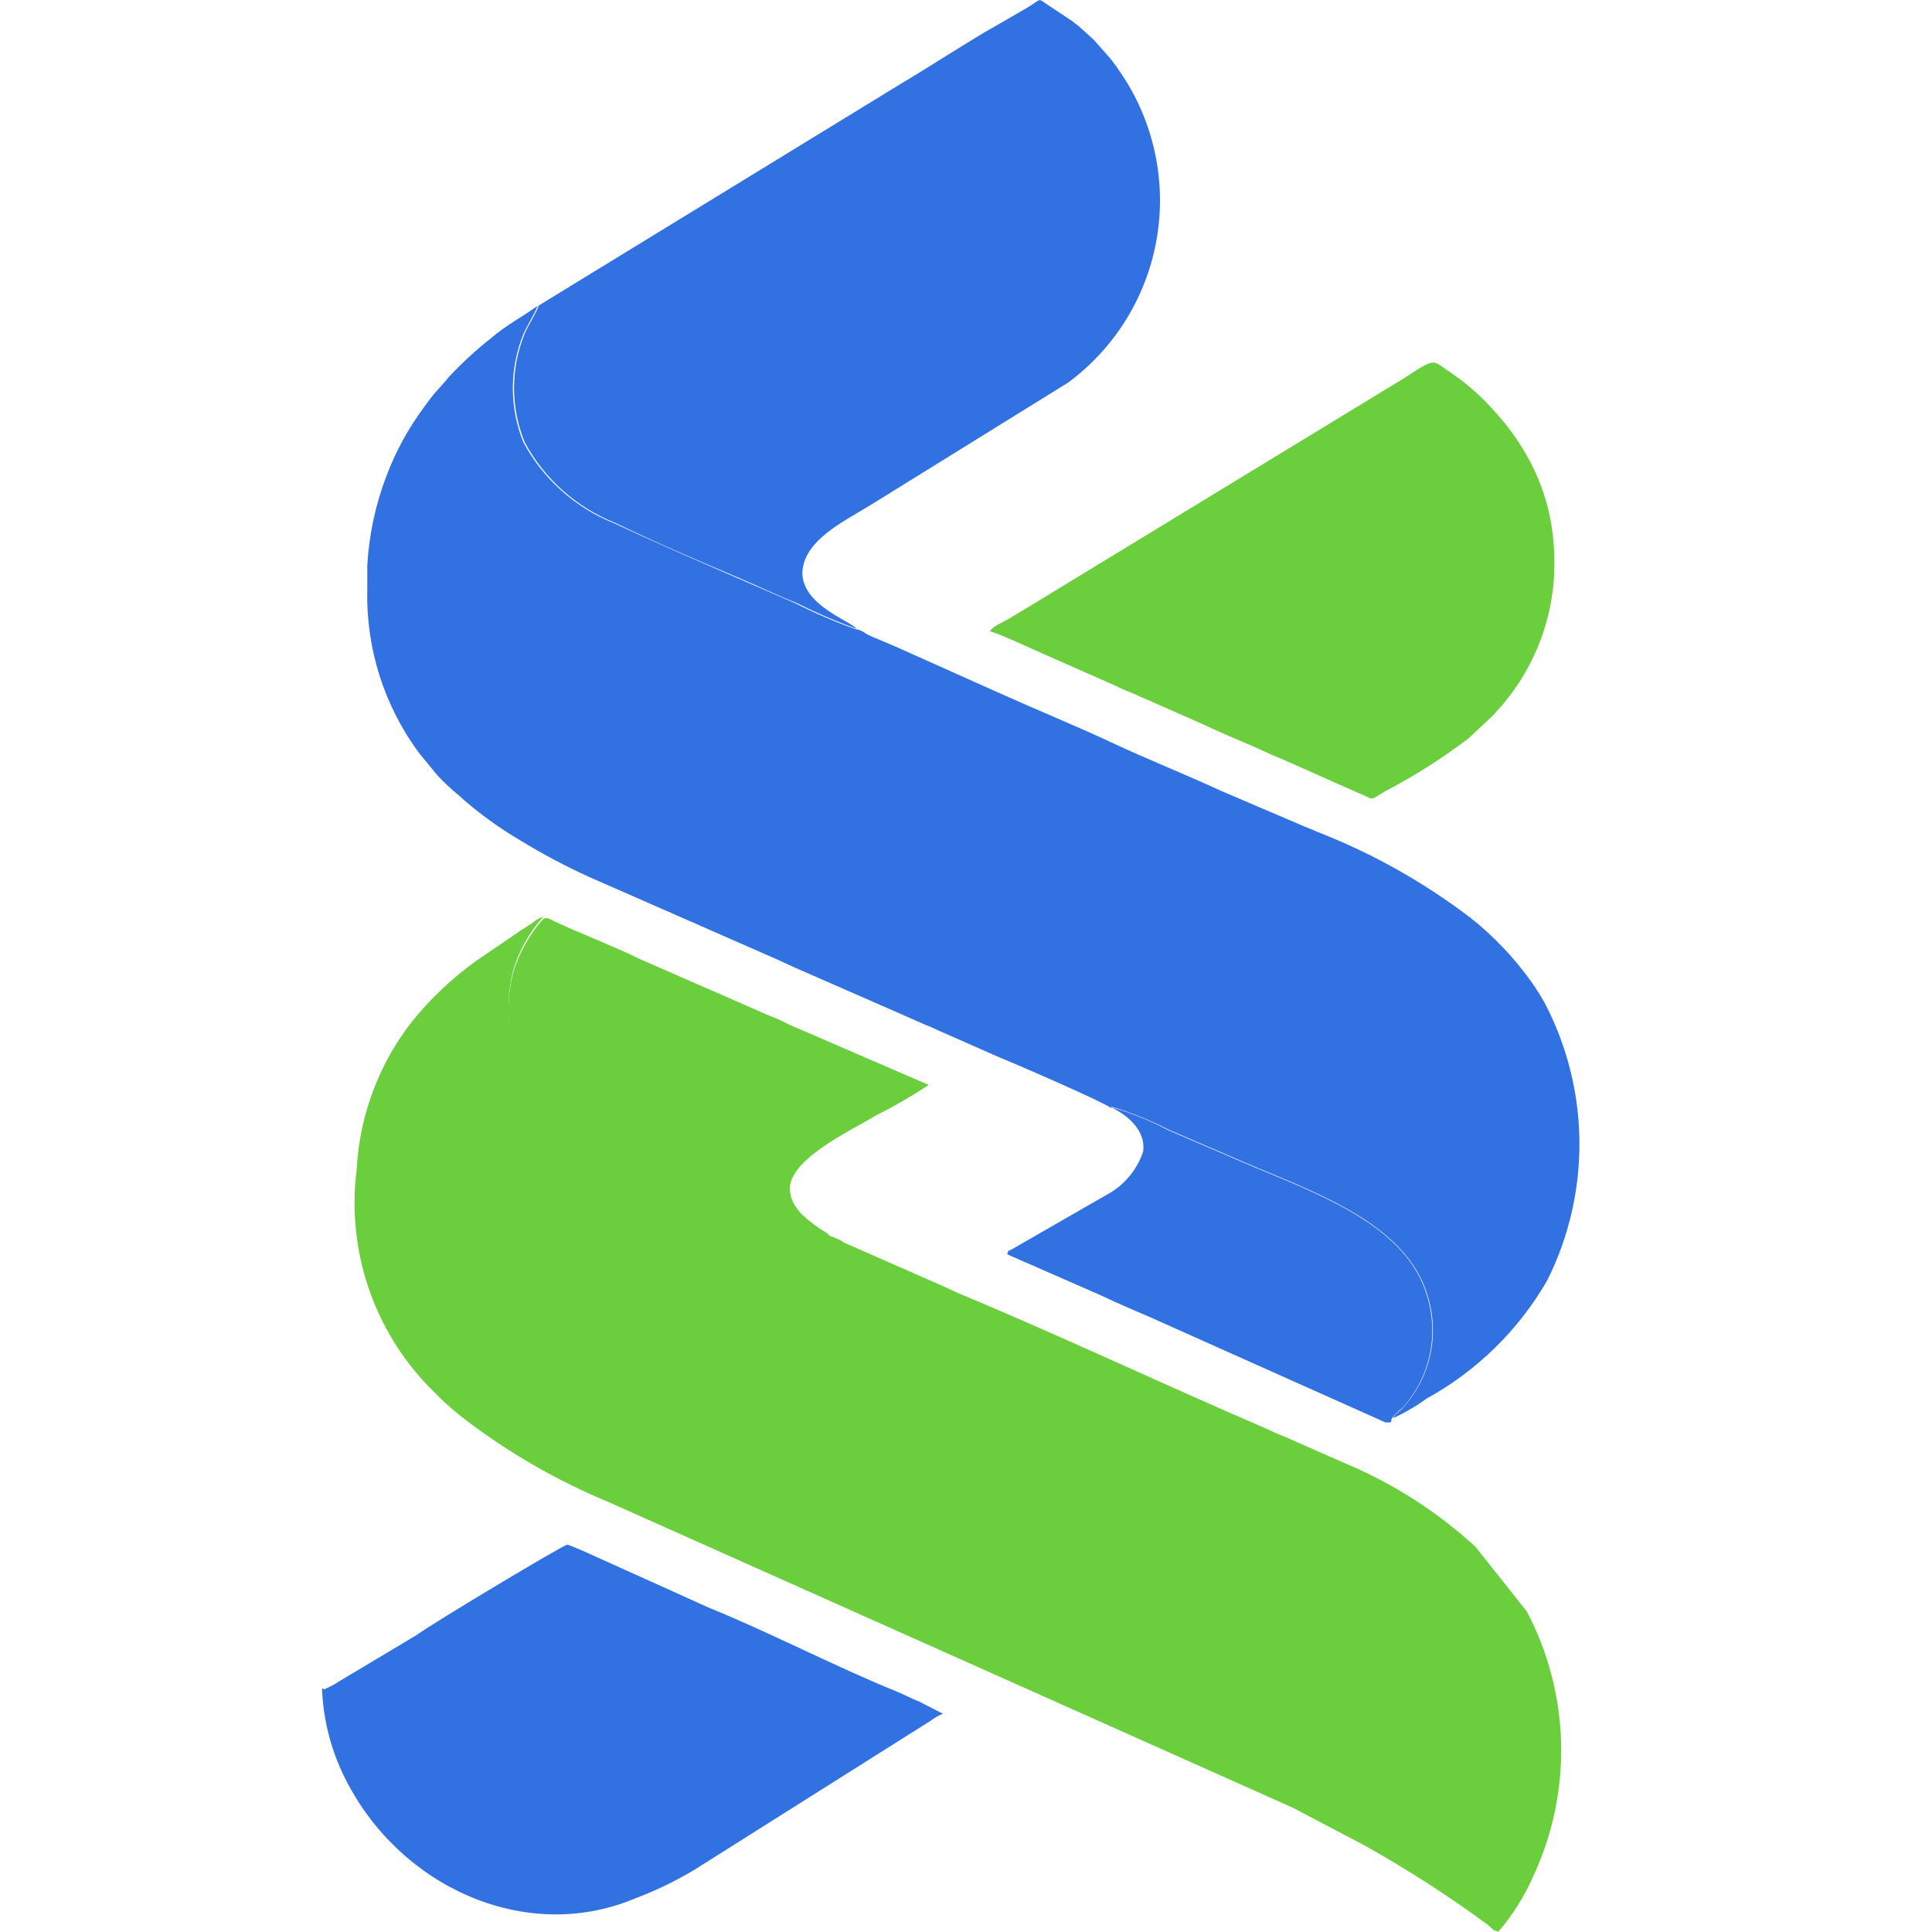
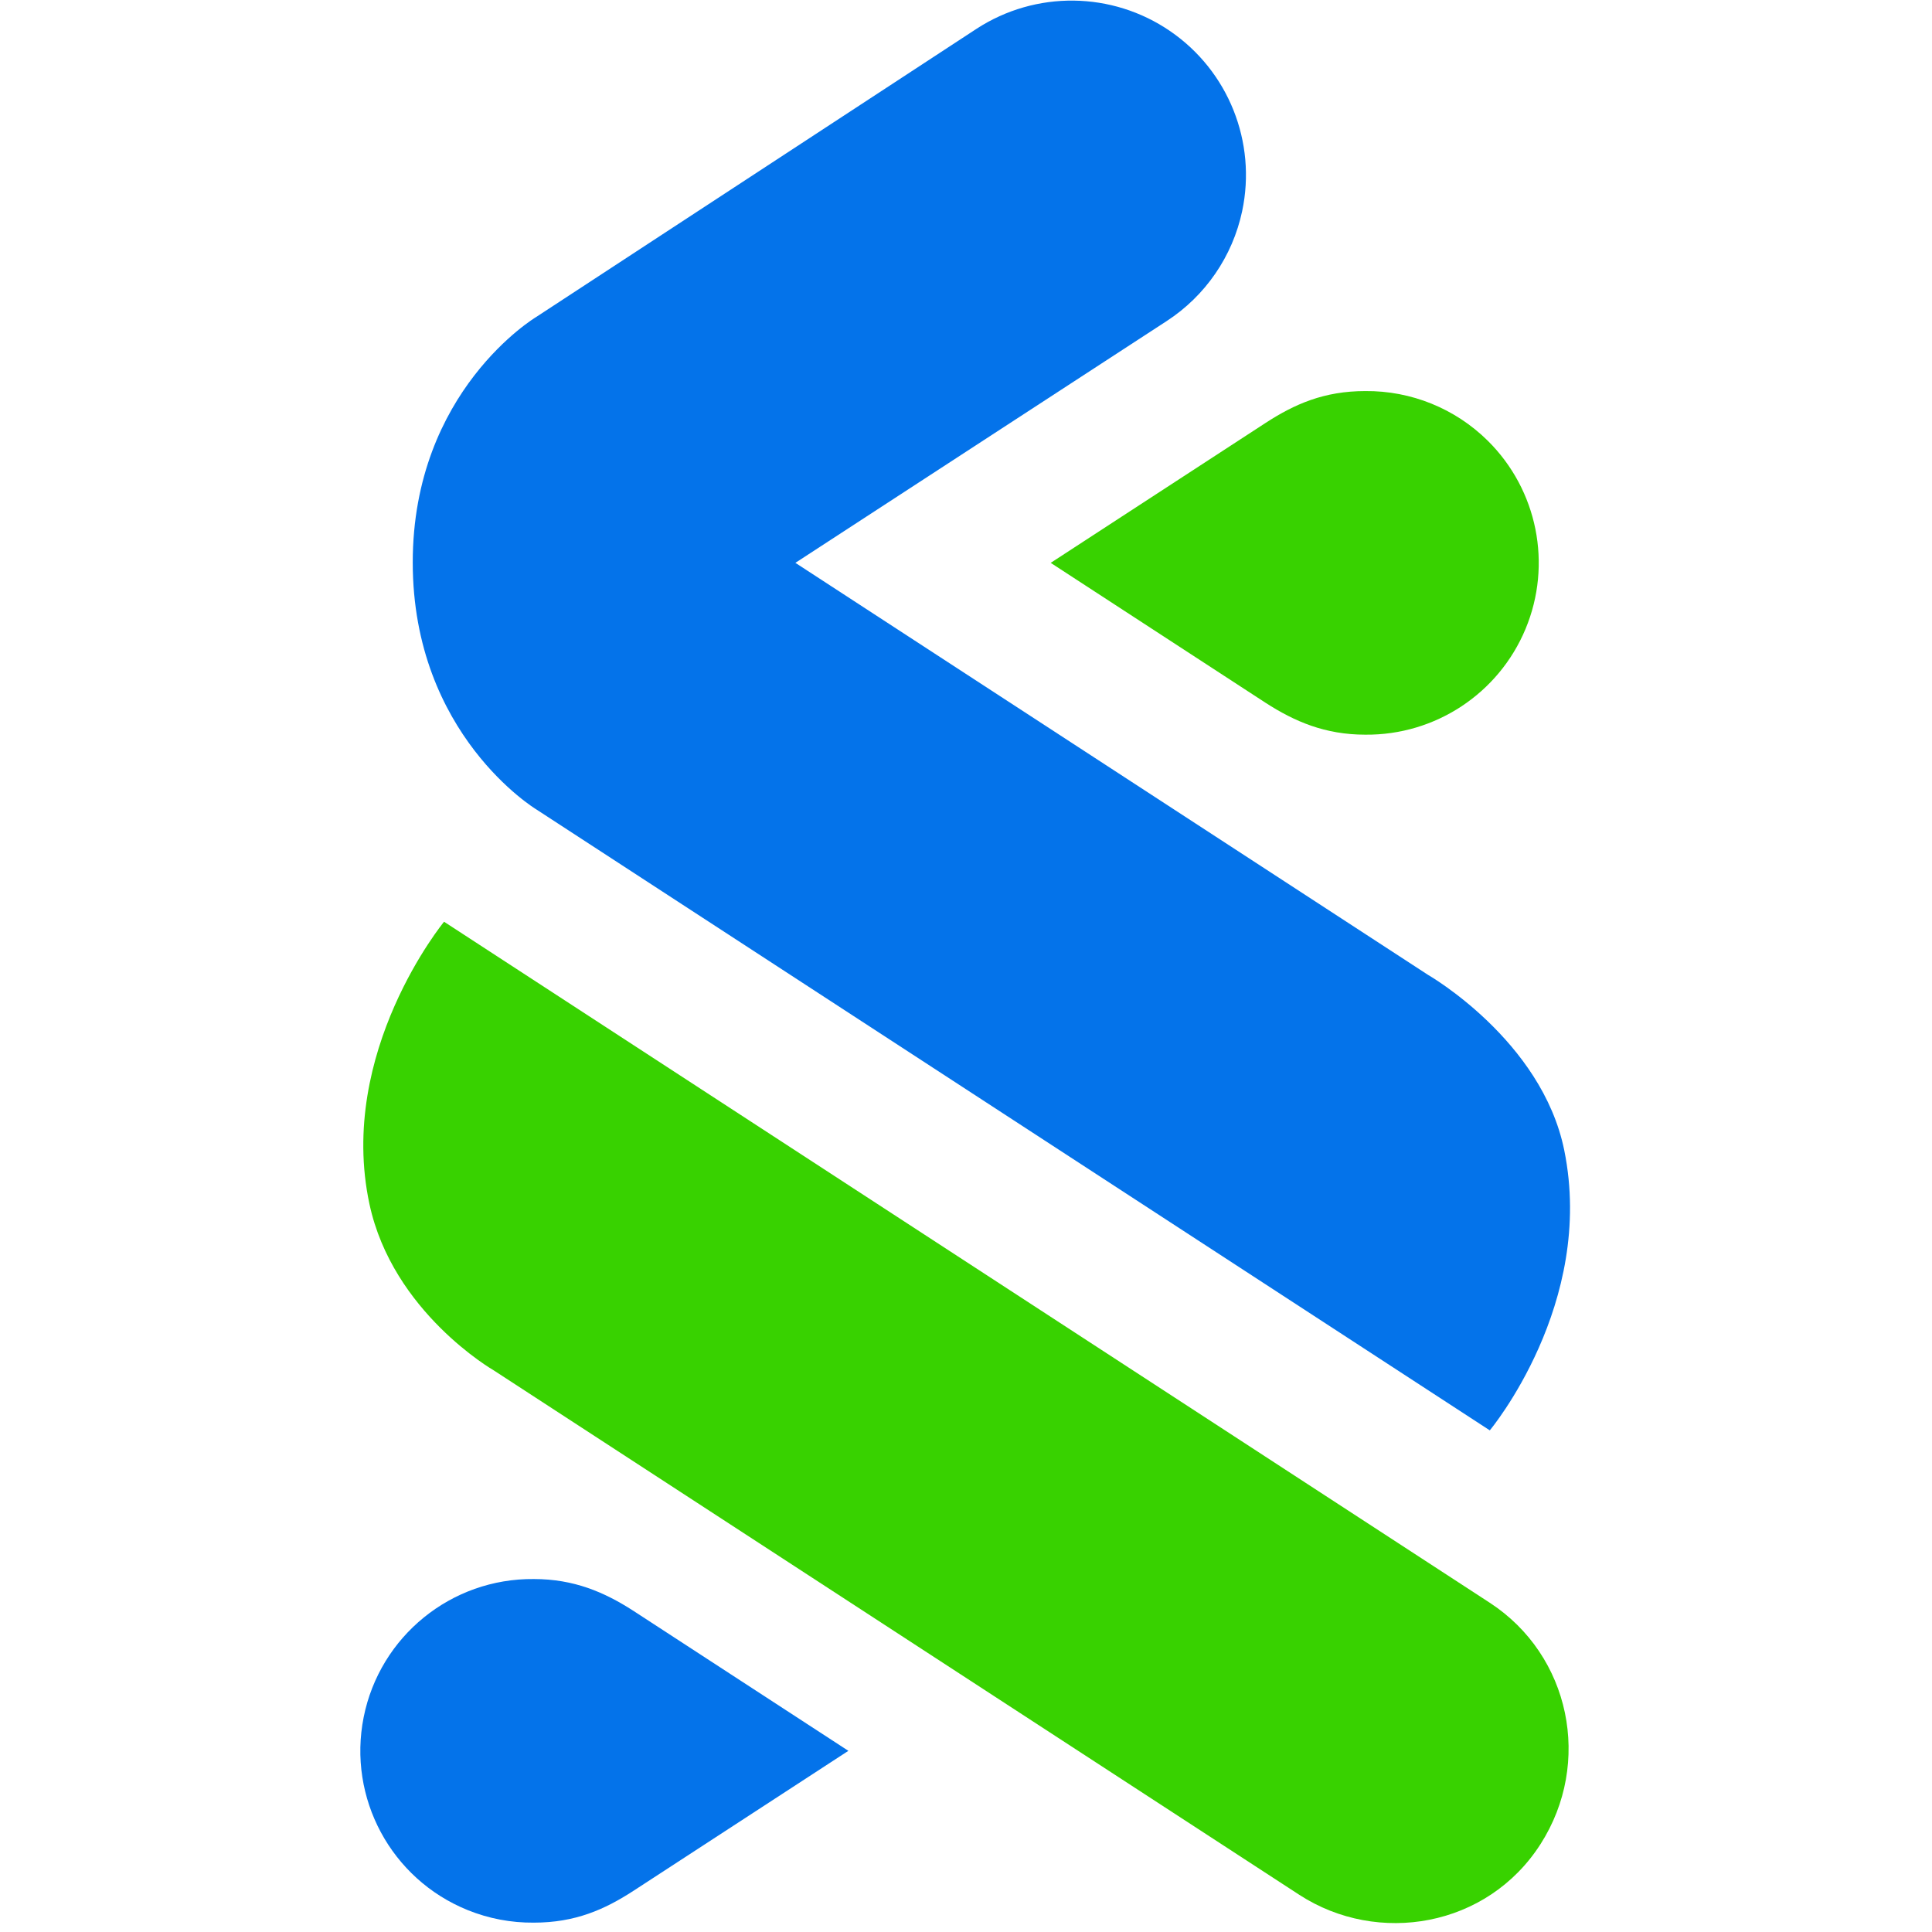
- <svg xmlns="http://www.w3.org/2000/svg" width="54" height="54" viewBox="0 0 54 54" fill="none">
-   <path d="M27.655 17.643C27.79 17.643 29.165 18.284 29.41 18.386L31.148 19.153C31.334 19.246 31.511 19.322 31.722 19.406L33.485 20.183C33.882 20.36 34.253 20.537 34.666 20.706C35.08 20.875 35.417 21.052 35.822 21.212L38.16 22.25C38.379 22.351 38.303 22.368 38.717 22.115C39.533 21.69 40.313 21.196 41.045 20.638L41.703 20.022C41.74 19.995 41.772 19.96 41.796 19.921C42.369 19.311 42.809 18.589 43.091 17.801C43.373 17.012 43.489 16.175 43.433 15.34C43.387 14.366 43.097 13.421 42.589 12.589C42.371 12.222 42.116 11.877 41.83 11.56C41.421 11.084 40.947 10.669 40.421 10.328C40.058 10.083 40.117 9.99 39.282 10.547L28.727 16.976L28.178 17.305C27.916 17.457 27.706 17.516 27.655 17.685V17.643ZM23.183 34.518C23.141 34.518 23.183 34.518 23.116 34.467C22.864 34.319 22.629 34.143 22.415 33.944C22.369 33.898 22.326 33.847 22.289 33.792C22.193 33.675 22.126 33.536 22.095 33.387C21.858 32.476 23.782 31.607 24.499 31.168C25.003 30.917 25.49 30.635 25.959 30.325L22.584 28.865C22.339 28.755 22.12 28.679 21.901 28.561C21.681 28.443 21.462 28.384 21.242 28.274L17.867 26.798C17.226 26.477 16.18 26.072 15.53 25.768L15.361 25.684C15.235 25.633 15.218 25.684 15.184 25.684C14.796 26.12 14.508 26.635 14.341 27.194C14.168 27.875 14.168 28.589 14.341 29.27C14.539 29.809 14.846 30.302 15.242 30.718C15.638 31.135 16.115 31.466 16.644 31.691C17.952 32.35 20.019 33.269 21.496 33.885C21.985 34.079 22.668 34.45 23.183 34.594V34.518Z" fill="#6BCF3D" />
-   <path d="M15.058 8.539C14.974 8.784 14.788 9.037 14.662 9.333C14.269 10.301 14.269 11.385 14.662 12.353C15.213 13.382 16.109 14.182 17.193 14.614C18.264 15.129 19.42 15.635 20.568 16.116C21.125 16.353 21.665 16.614 22.255 16.85C22.804 17.123 23.367 17.366 23.943 17.576C23.766 17.34 22.129 16.817 22.475 15.72C22.703 14.994 23.639 14.539 24.331 14.117L29.858 10.691C31.193 9.702 32.086 8.228 32.345 6.587C32.603 4.945 32.207 3.268 31.241 1.916C31.191 1.832 31.123 1.756 31.056 1.663L30.575 1.115L30.22 0.794C30.144 0.718 30.068 0.676 29.984 0.6L29.233 0.102C29.005 -0.067 29.09 -0.008 28.702 0.22L27.858 0.709C27.293 1.013 25.875 1.933 25.2 2.329L15.058 8.539ZM9 47.183C9.031 48.064 9.253 48.928 9.65 49.715C11.16 52.727 14.653 54.321 17.682 53.09L18.045 52.946C18.521 52.751 18.98 52.52 19.42 52.254L26.027 48.086C26.127 48.008 26.238 47.946 26.356 47.9L25.715 47.571C25.504 47.487 25.301 47.377 25.057 47.276C23.369 46.593 21.437 45.589 19.8 44.93L19.15 44.635L17.184 43.749C16.99 43.665 15.944 43.175 15.851 43.175C15.758 43.175 12.13 45.344 11.633 45.707L9.515 46.972C9.372 47.07 9.219 47.152 9.059 47.217L9 47.183ZM38.894 39.657C38.986 39.537 39.094 39.429 39.215 39.336C39.588 38.917 39.846 38.408 39.963 37.859C40.08 37.311 40.051 36.741 39.881 36.206C39.257 34.063 36.346 33.211 34.346 32.316L32.659 31.591C32.146 31.319 31.605 31.101 31.047 30.941C31.511 31.169 32.034 31.591 31.95 32.19C31.777 32.708 31.411 33.14 30.929 33.396L28.288 34.915C28.162 34.983 28.195 34.915 28.153 35.059L30.828 36.231C31.283 36.451 31.672 36.611 32.178 36.83L38.725 39.758C38.928 39.758 38.869 39.758 38.894 39.674V39.657Z" fill="#3271E2" />
-   <path d="M31.064 30.932C31.621 31.097 32.16 31.315 32.676 31.581L34.363 32.307C36.363 33.202 39.266 34.054 39.898 36.205C40.068 36.739 40.096 37.307 39.979 37.855C39.862 38.402 39.604 38.909 39.232 39.327C39.122 39.454 39.021 39.487 38.936 39.639C39.266 39.488 39.58 39.305 39.873 39.091C41.28 38.318 42.447 37.174 43.248 35.783C43.852 34.575 44.16 33.239 44.145 31.888C44.131 30.536 43.794 29.208 43.164 28.012C43.062 27.835 43.003 27.742 42.894 27.574C42.465 26.948 41.957 26.381 41.383 25.886L41.316 25.827L41.096 25.65C39.792 24.655 38.355 23.849 36.827 23.254C36.65 23.169 36.49 23.119 36.304 23.034L34.152 22.115C33.207 21.676 31.984 21.186 31.073 20.756C30.161 20.326 28.93 19.82 27.993 19.398L24.956 18.039L24.432 17.82C24.348 17.788 24.266 17.748 24.188 17.702C24.107 17.638 24.011 17.597 23.909 17.584C23.332 17.377 22.769 17.135 22.222 16.858L20.534 16.124C19.421 15.643 18.265 15.137 17.159 14.622C16.076 14.189 15.18 13.389 14.628 12.361C14.236 11.392 14.236 10.309 14.628 9.34C14.763 9.036 14.94 8.783 15.025 8.547C14.586 8.868 14.181 9.062 13.717 9.458C13.296 9.79 12.901 10.154 12.536 10.547C12.308 10.834 12.156 10.943 11.844 11.391C11.407 11.98 11.055 12.628 10.797 13.314C10.493 14.112 10.314 14.951 10.266 15.803C10.266 16.082 10.266 16.183 10.266 16.478C10.226 18.122 10.737 19.732 11.717 21.052L12.215 21.659C12.399 21.858 12.596 22.044 12.806 22.216C13.339 22.699 13.922 23.126 14.544 23.49C15.169 23.873 15.817 24.217 16.484 24.519L21.715 26.814L22.23 27.051L24.812 28.181L25.867 28.645C26.035 28.704 26.204 28.797 26.39 28.873L27.959 29.565C28.482 29.776 30.811 30.788 31.064 30.974V30.932Z" fill="#3271E2" />
-   <path d="M23.183 34.534C22.694 34.391 22.011 34.028 21.496 33.825C20.053 33.209 17.952 32.281 16.644 31.632C16.116 31.406 15.639 31.075 15.243 30.659C14.847 30.242 14.54 29.749 14.341 29.21C14.172 28.529 14.172 27.816 14.341 27.134C14.505 26.574 14.793 26.058 15.185 25.624C15.069 25.66 14.963 25.721 14.873 25.801L14.56 26.004L13.32 26.848C12.633 27.34 12.017 27.925 11.489 28.586C10.577 29.766 10.047 31.197 9.97 32.686C9.828 33.791 9.938 34.914 10.292 35.971C10.646 37.027 11.234 37.99 12.012 38.787L12.274 39.048C12.538 39.306 12.82 39.546 13.117 39.765C14.324 40.669 15.639 41.417 17.032 41.993L36.127 50.523L38.118 51.569C39.313 52.236 40.466 52.977 41.569 53.788C41.704 53.89 41.687 53.94 41.881 53.991C42.286 53.517 42.619 52.985 42.868 52.413C43.405 51.252 43.667 49.982 43.633 48.703C43.599 47.424 43.271 46.17 42.674 45.039L41.24 43.233C40.183 42.262 38.967 41.48 37.645 40.921L35.84 40.128C35.679 40.069 35.57 40.01 35.401 39.934C32.608 38.736 29.554 37.293 26.786 36.146L26.348 35.943L23.622 34.745C23.481 34.654 23.327 34.584 23.167 34.534H23.183Z" fill="#6BCF3D" />
+ <svg xmlns="http://www.w3.org/2000/svg" width="110" height="110" fill="none" viewBox="-20.3 0 110 110">
+   <path fill="#38d200" d="M53.679 107.884 7.805 78.019s-5.753-3.307-7.071-9.47c-1.85-8.652 4.249-16.069 4.249-16.069l59.538 38.774c4.593 2.994 5.847 9.117 2.894 13.736-3.033 4.745-9.265 5.792-13.737 2.894" />
+   <path fill="#0473ea" d="M10.227 46.079s-7.027-4.243-7.027-14.057c0-9.781 7.024-13.971 7.024-13.971L35.304 1.637a9.927 9.927 0 0 1 15.12 10.382 9.927 9.927 0 0 1-4.301 6.263L24.986 32.046 61.001 55.502s6.483 3.714 7.76 9.984c1.782 8.747-4.238 15.953-4.238 15.953z" />
+   <path fill="#38d200" d="M57.433 22.266c-2.355 0-4.031.747-5.666 1.807l-12.244 7.974 12.244 7.974c1.651 1.063 3.383 1.808 5.666 1.808a9.781 9.781 0 0 0 9.123-6.016 9.781 9.781 0 0 0-2.145-10.716 9.783 9.783 0 0 0-6.978-2.831" />
+   <path fill="#0473ea" d="M10.094 109.467c2.355 0 4.031-.747 5.665-1.807l12.244-7.975-12.244-7.973c-1.65-1.063-3.382-1.808-5.665-1.808A9.782 9.782 0 0 0 6.321 108.75a9.79 9.79 0 0 0 3.772.717" />
</svg>
